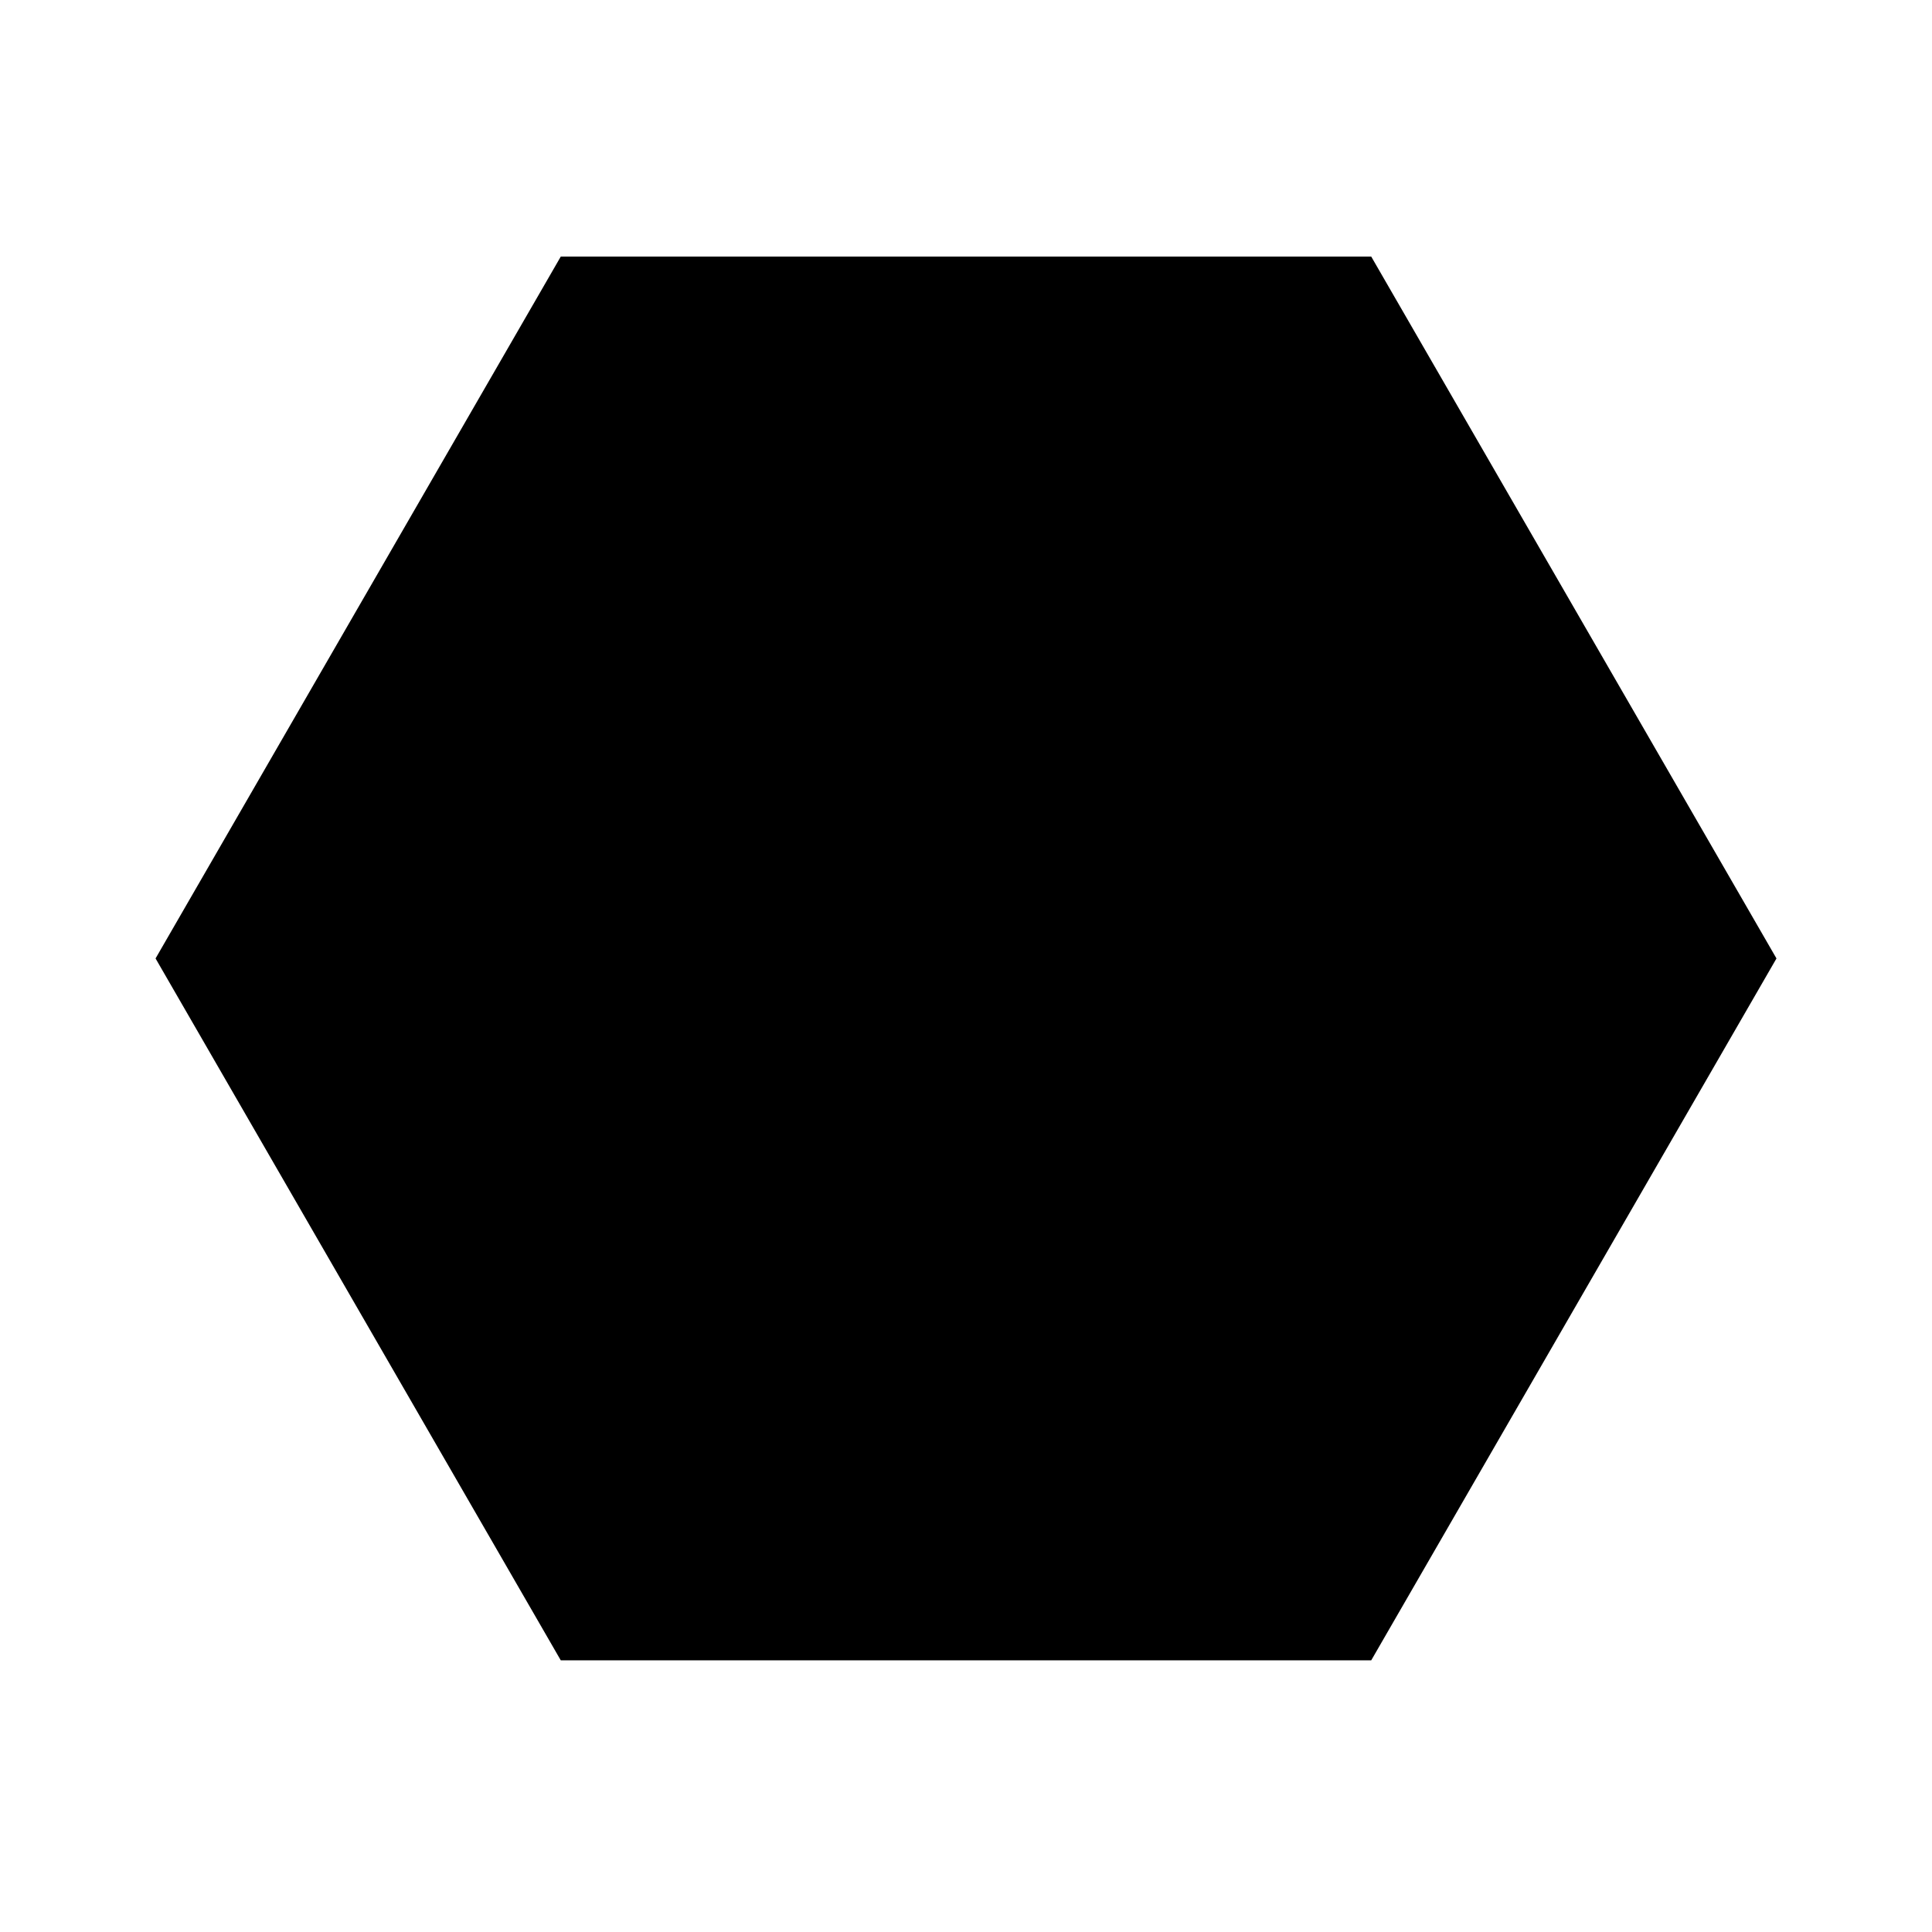
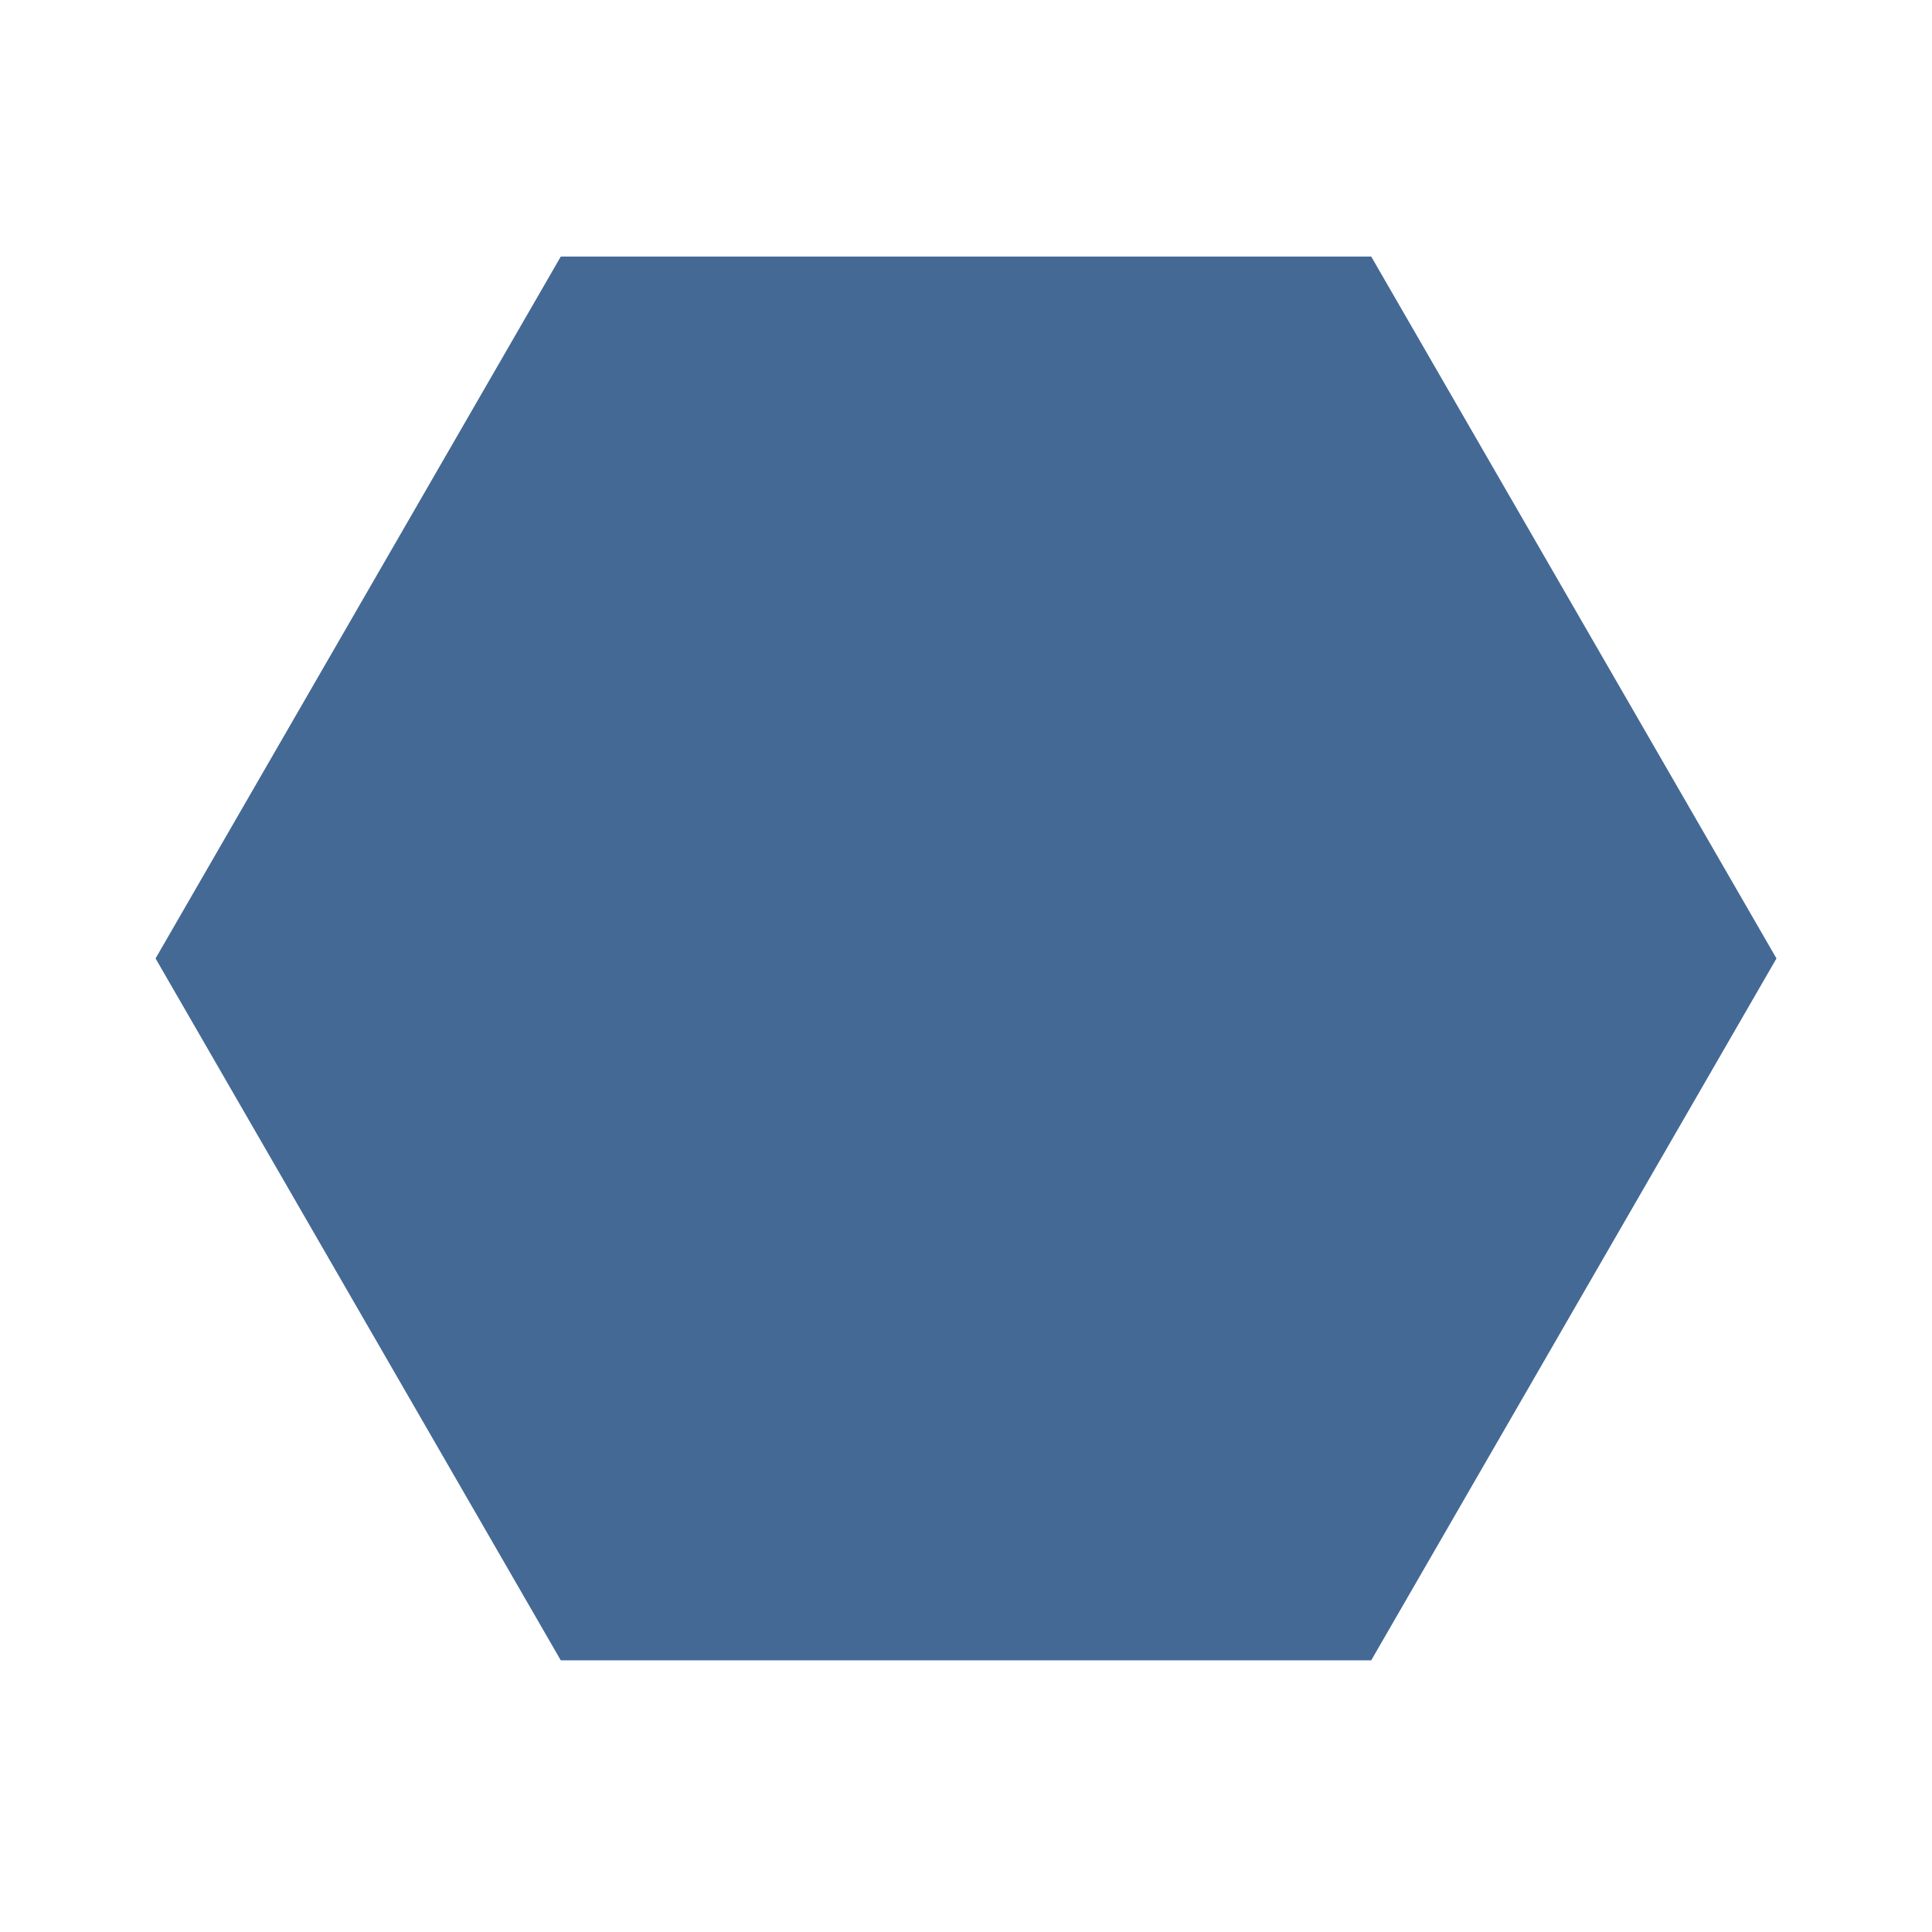
<svg xmlns="http://www.w3.org/2000/svg" version="1.1" id="Layer_1" x="0px" y="0px" viewBox="0 0 64 64" enable-background="new 0 0 64 64" xml:space="preserve">
-   <polygon points="18.576,55 5.153,31.75 18.576,8.5 45.424,8.5 58.848,31.75 45.424,55 " />
+   <polygon fill="#446995" points="18.576,55 5.153,31.75 18.576,8.5 45.424,8.5 58.848,31.75 45.424,55 " />
</svg>
